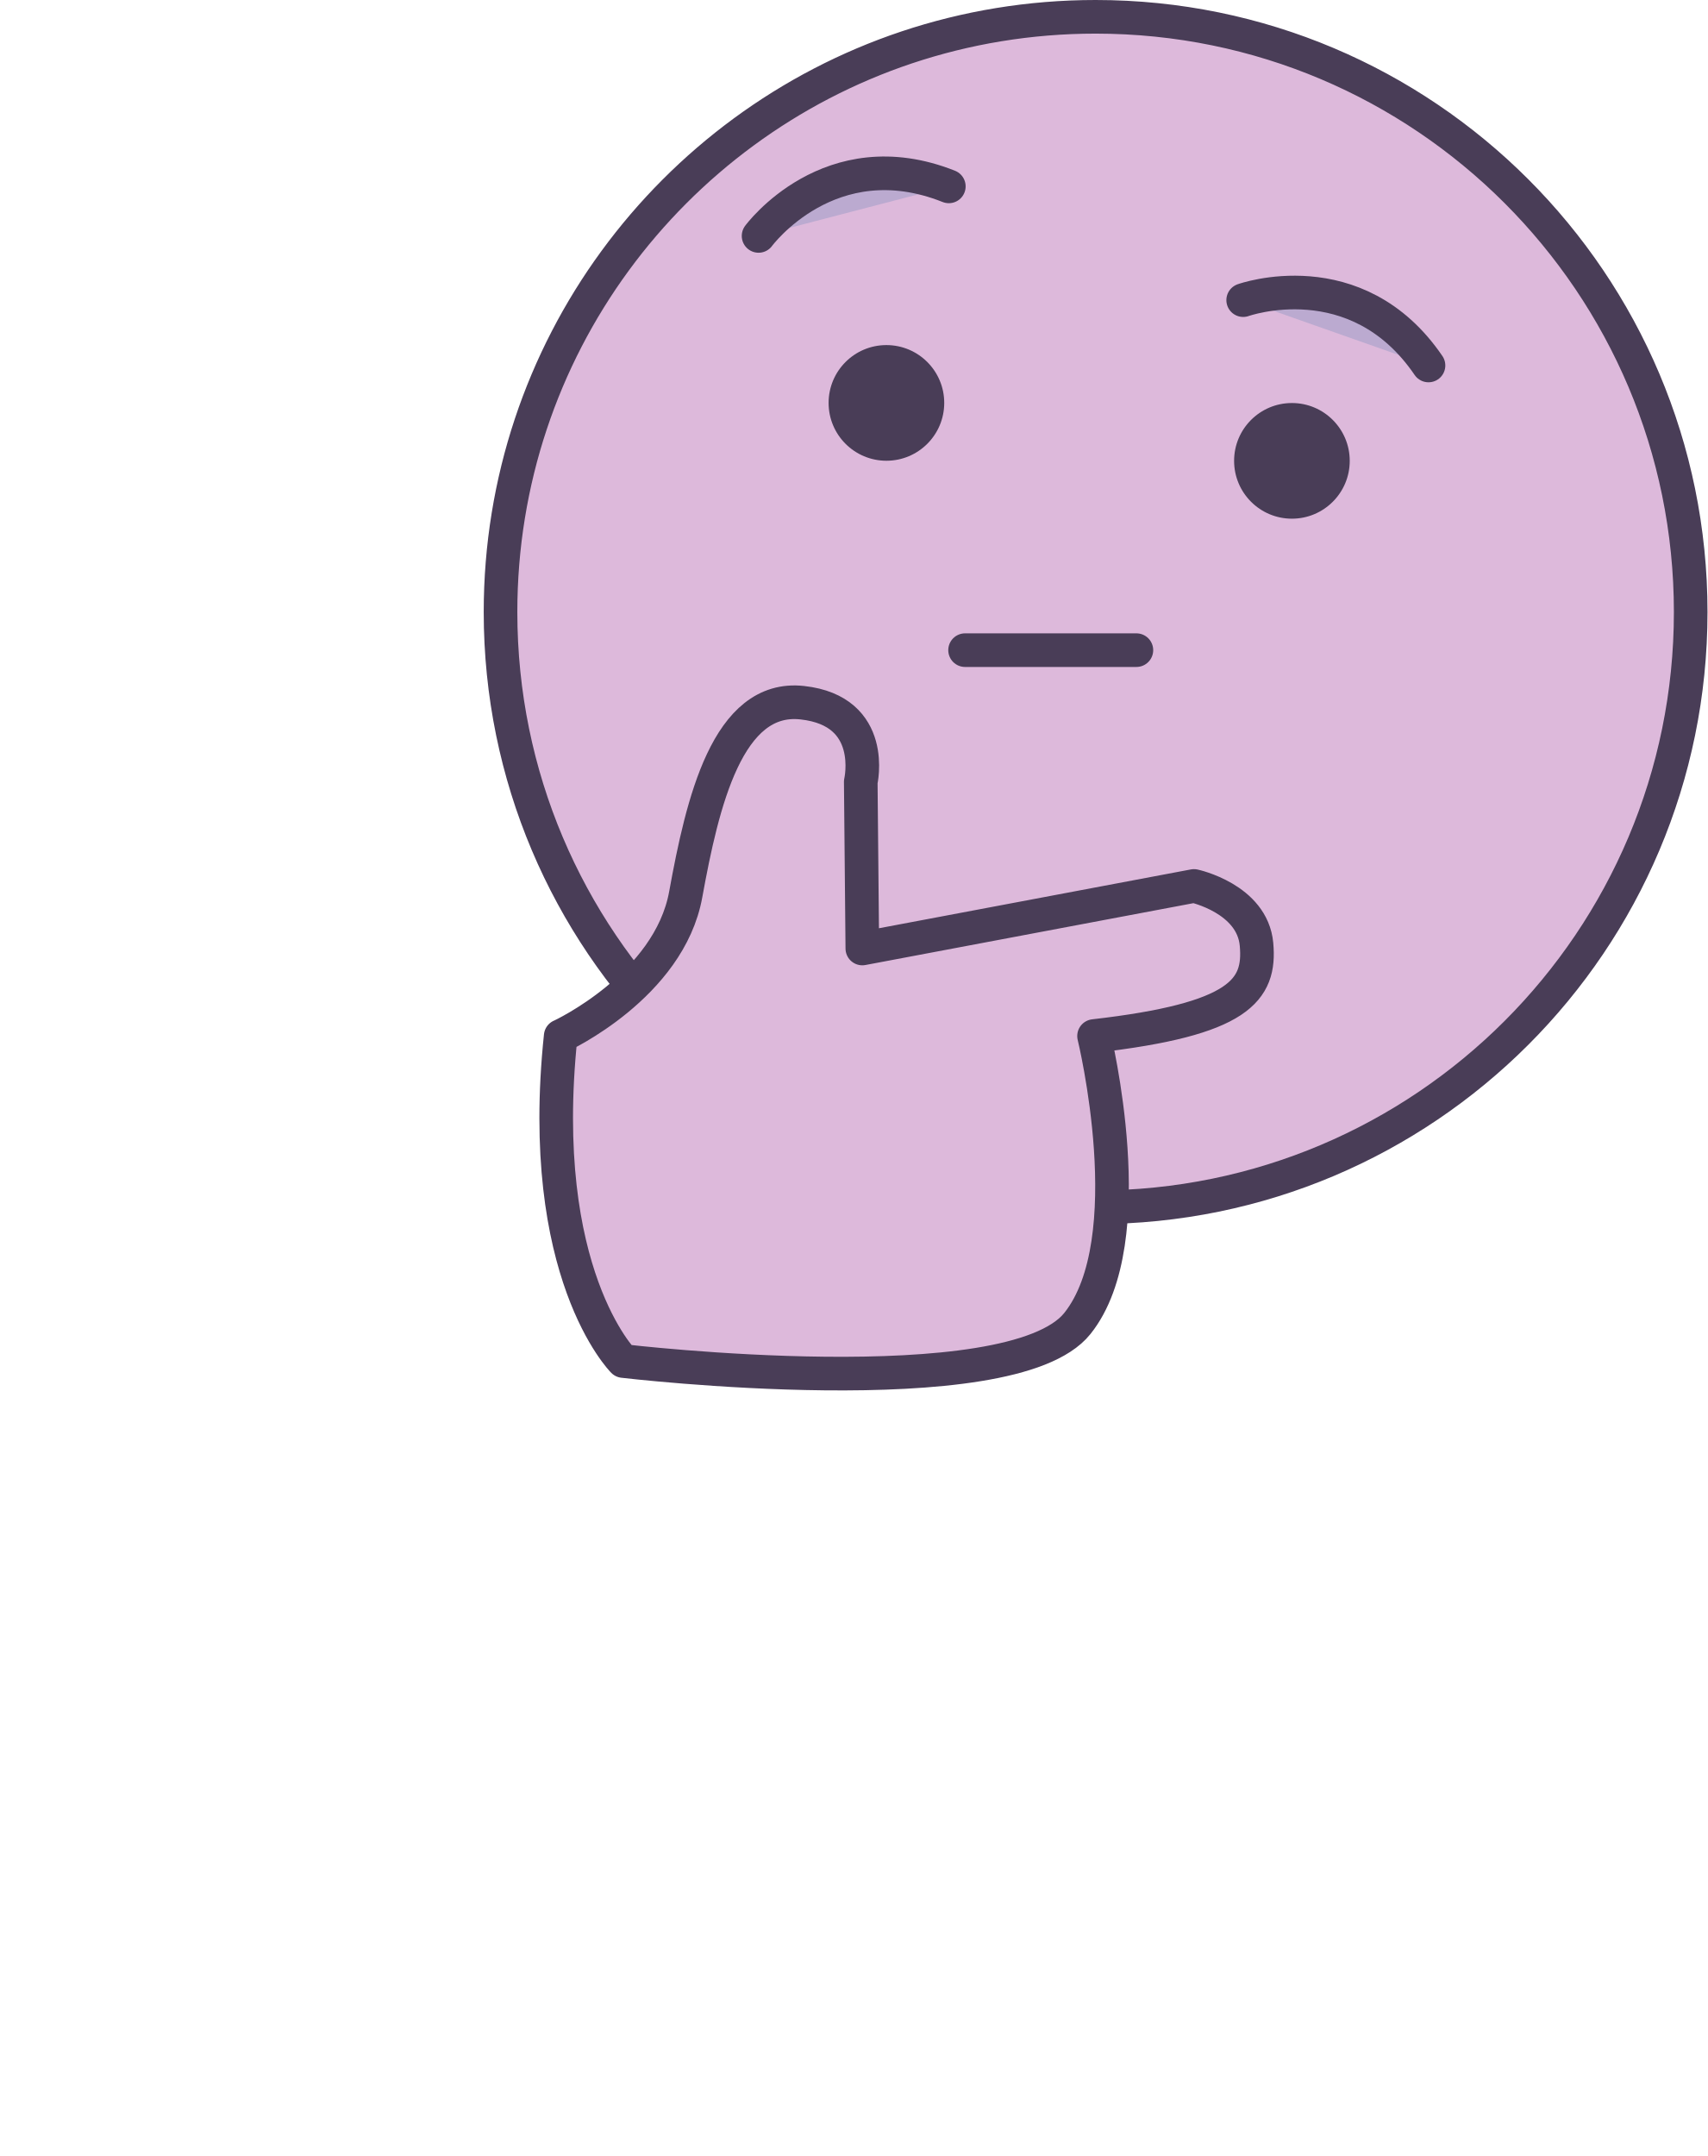
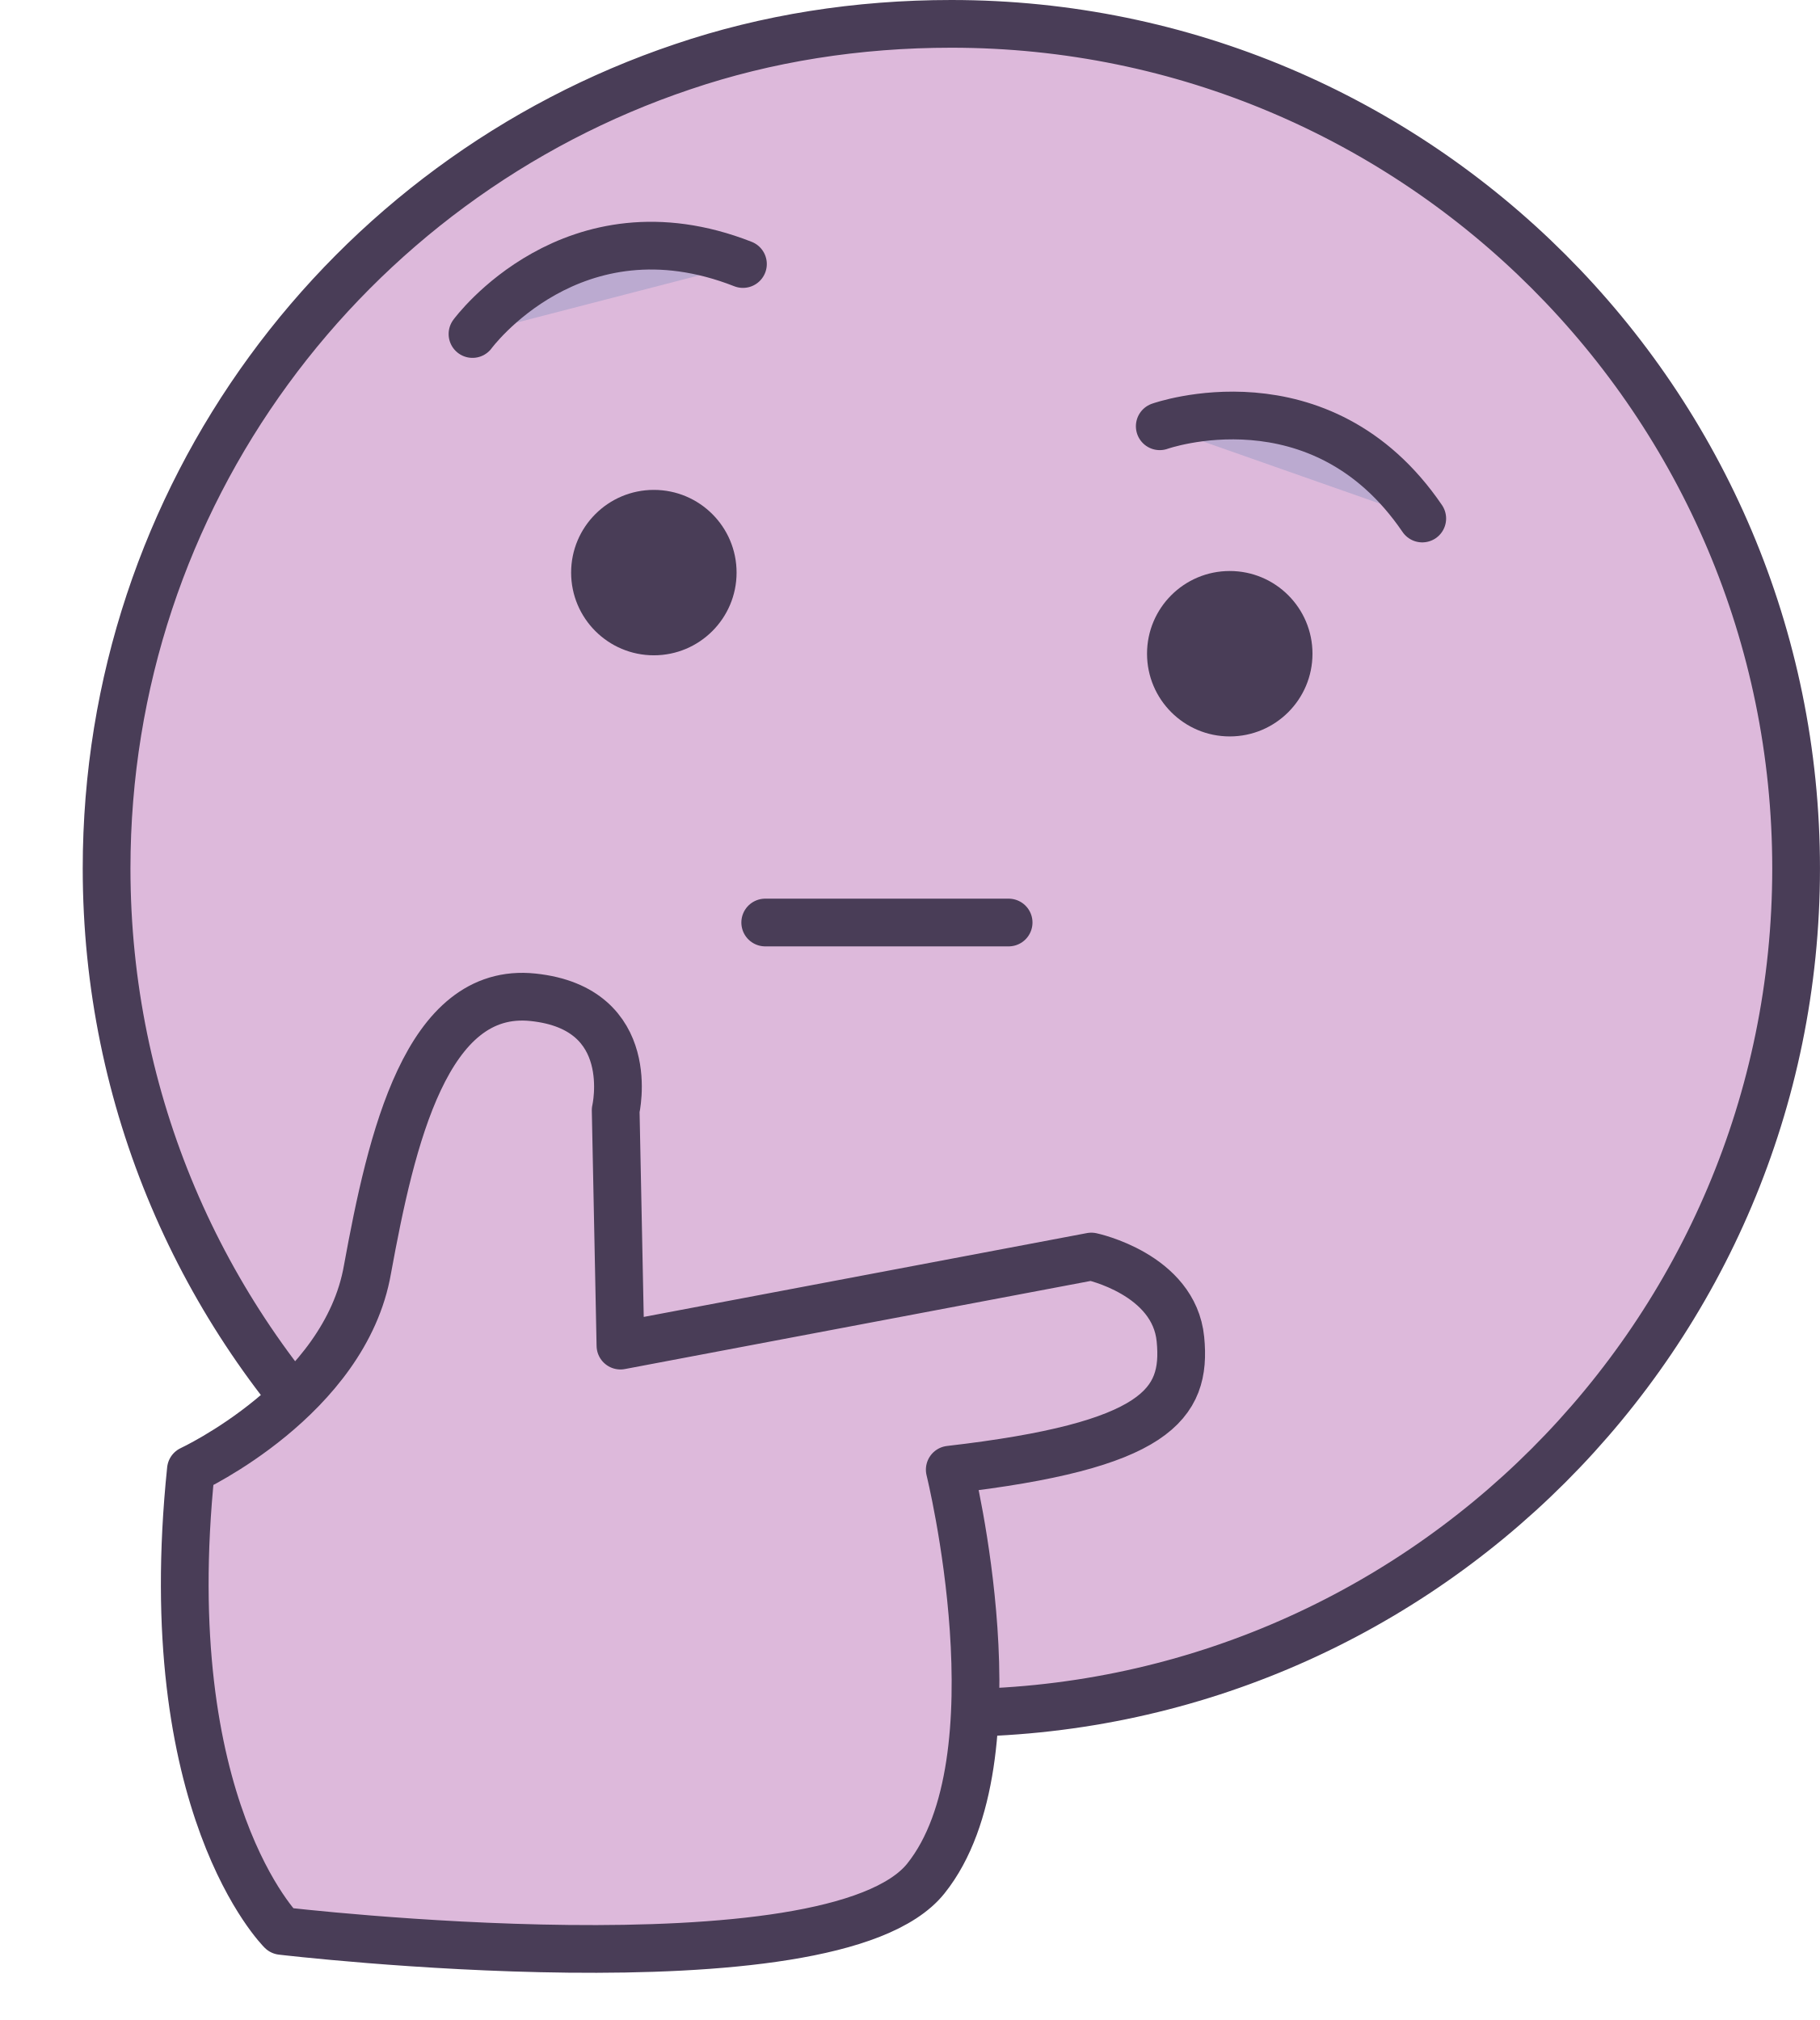
- <svg xmlns="http://www.w3.org/2000/svg" id="Layer_1" data-name="Layer 1" viewBox="0 0 152.4 192.37">
-   <defs>
-     <style>
-       .cls-1 {
-         fill: #493d57;
-         stroke-width: 0px;
-       }
- 
-       .cls-2 {
-         fill: #bbaad0;
-       }
- 
-       .cls-2, .cls-3, .cls-4 {
-         stroke: #493d57;
-         stroke-linecap: round;
-         stroke-linejoin: round;
-         stroke-width: 3px;
-       }
- 
-       .cls-3 {
-         fill: #ddb9db;
-       }
- 
-       .cls-4 {
-         fill: none;
-       }
-     </style>
-   </defs>
-   <path class="cls-3" d="M80.92,4.23c5.3-1.77,10.97-2.73,16.86-2.73,29.33,0,53.11,23.78,53.11,53.11s-23.78,53.11-53.11,53.11-53.11-23.78-53.11-53.11c0-23.44,15.18-43.33,36.25-50.38" />
-   <path class="cls-3" d="M50.05,92.44s9.67-4.46,11.15-12.64c1.49-8.18,3.72-17.85,10.41-17.1,6.69.74,5.21,7.06,5.21,7.06l.14,14.87,29.6-5.58s5.21,1.12,5.58,5.21c.37,4.09-1.49,6.69-14.5,8.18,0,0,4.46,18.22-1.49,25.65-5.95,7.44-40.53,3.35-40.53,3.35,0,0-7.81-7.81-5.58-29Z" />
-   <circle class="cls-1" cx="79.11" cy="35.95" r="5.16" />
-   <circle class="cls-1" cx="115.3" cy="41.12" r="5.16" />
-   <line class="cls-4" x1="86.13" y1="58.01" x2="101.42" y2="58.01" />
-   <path class="cls-2" d="M110.95,26.78s10.1-3.62,16.54,5.83" />
-   <path class="cls-2" d="M67.7,21.05s6.35-8.65,16.98-4.42" />
+ <svg xmlns="http://www.w3.org/2000/svg" version="1.1" id="Layer_1" x="0px" y="0px" viewBox="0 0 114.4 127" style="enable-background:new 0 0 114.4 127;" xml:space="preserve">
+   <style type="text/css">
+ 	.st0{fill:#DDB9DB;stroke:#493D57;stroke-width:3;stroke-linecap:round;stroke-linejoin:round;}
+ 	.st1{fill:#493D57;}
+ 	.st2{fill:none;stroke:#493D57;stroke-width:3;stroke-linecap:round;stroke-linejoin:round;}
+ 	.st3{fill:#BBAAD0;stroke:#493D57;stroke-width:3;stroke-linecap:round;stroke-linejoin:round;}
+ </style>
+   <path class="st0" d="M42.9,4.2c5.3-1.8,11-2.7,16.9-2.7c29.3,0,53.1,23.8,53.1,53.1s-23.8,53.1-53.1,53.1S6.7,83.9,6.7,54.6  C6.7,31.2,21.8,11.3,42.9,4.2" />
+   <path class="st0" d="M12,92.4c0,0,9.7-4.5,11.1-12.6c1.5-8.2,3.7-17.8,10.4-17.1c6.7,0.7,5.2,7.1,5.2,7.1L39,84.6l29.6-5.6  c0,0,5.2,1.1,5.6,5.2c0.4,4.1-1.5,6.7-14.5,8.2c0,0,4.5,18.2-1.5,25.7c-5.9,7.4-40.5,3.3-40.5,3.3S9.8,113.6,12,92.4L12,92.4z" />
+   <circle class="st1" cx="41.1" cy="36" r="5.2" />
+   <circle class="st1" cx="77.3" cy="41.1" r="5.2" />
+   <line class="st2" x1="48.1" y1="58" x2="63.4" y2="58" />
+   <path class="st3" d="M72.9,26.8c0,0,10.1-3.6,16.5,5.8" />
+   <path class="st3" d="M29.7,21c0,0,6.3-8.6,17-4.4" />
</svg>
